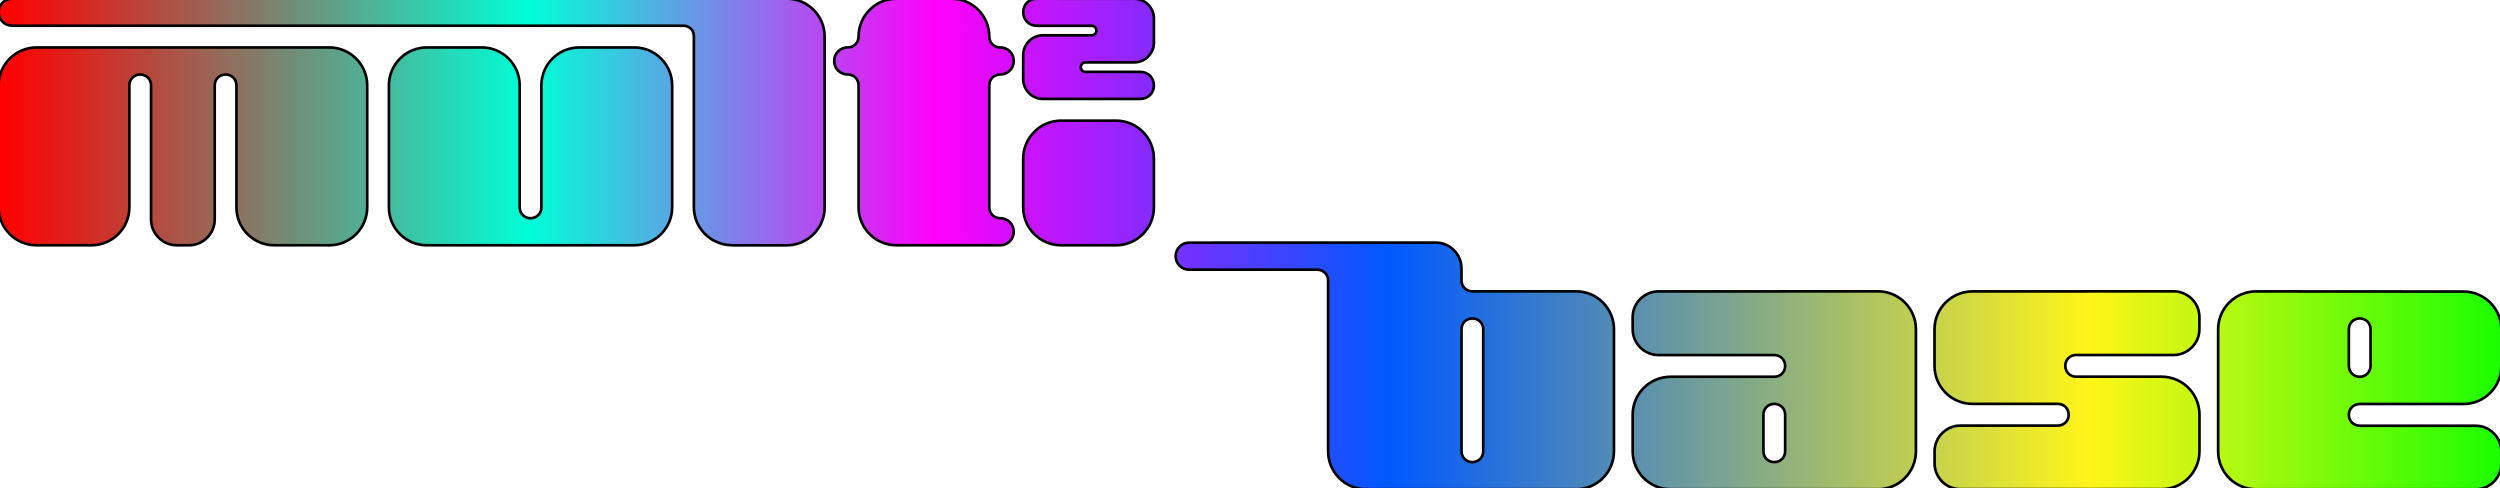
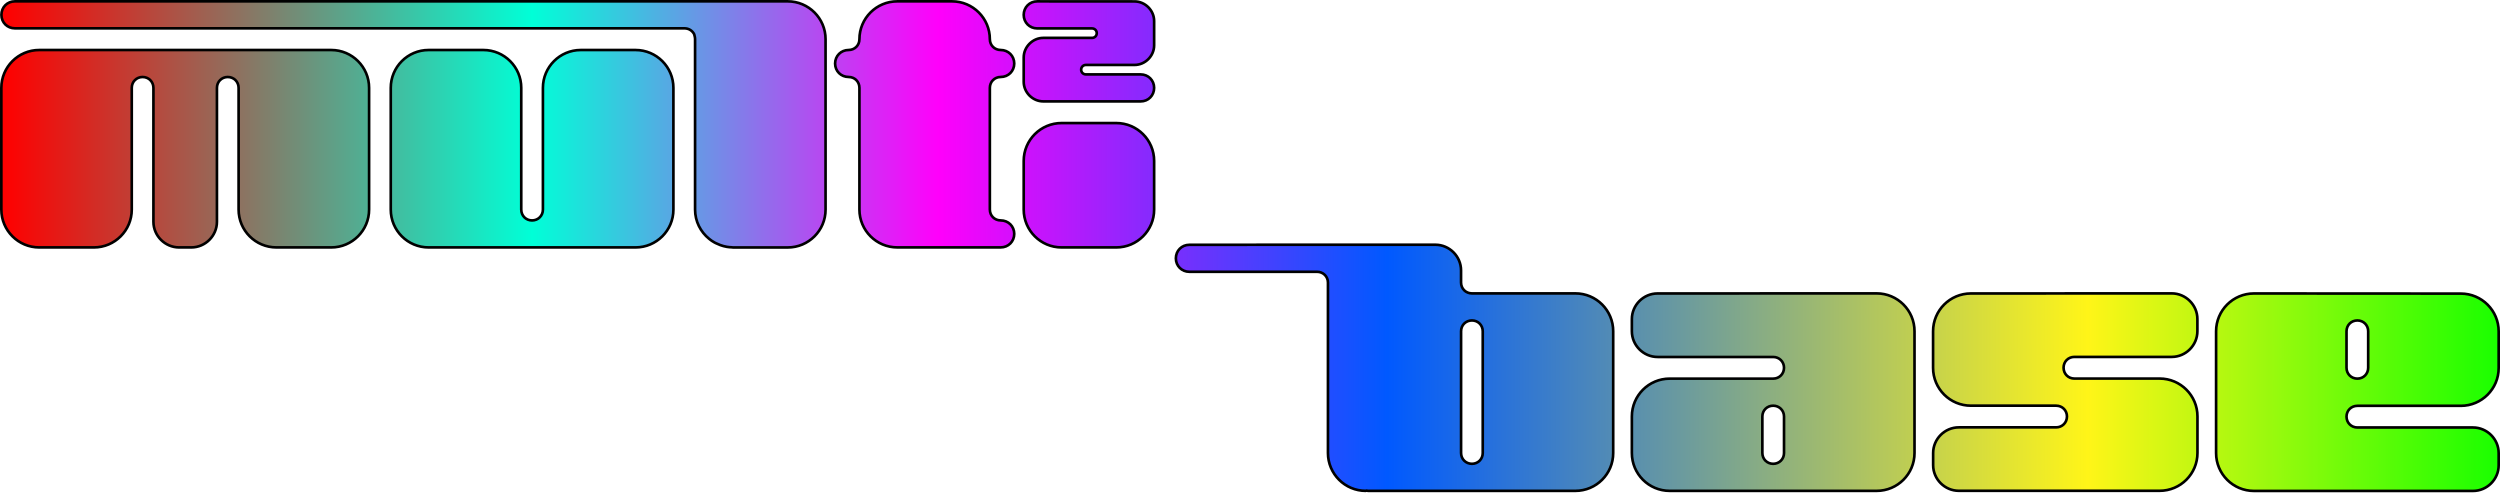
- <svg xmlns="http://www.w3.org/2000/svg" xmlns:xlink="http://www.w3.org/1999/xlink" width="37.021mm" height="7.225mm" viewBox="0 0 37.021 7.225" version="1.1" id="svg1">
+ <svg xmlns="http://www.w3.org/2000/svg" xmlns:xlink="http://www.w3.org/1999/xlink" width="37.1mm" height="7.304mm" viewBox="0 0 37.1 7.304" version="1.1" id="svg1">
  <defs id="defs1">
    <linearGradient id="linearGradient9">
      <stop style="stop-color:#ff0000;stop-opacity:1;" offset="0" id="stop9" />
      <stop style="stop-color:#00ffd7;stop-opacity:1;" offset="0.212" id="stop11" />
      <stop style="stop-color:#ff00fb;stop-opacity:1;" offset="0.375" id="stop12" />
      <stop style="stop-color:#0059ff;stop-opacity:1;" offset="0.555" id="stop13" />
      <stop style="stop-color:#fff518;stop-opacity:1;" offset="0.836" id="stop14" />
      <stop style="stop-color:#1bff00;stop-opacity:1;" offset="1" id="stop10" />
    </linearGradient>
    <linearGradient xlink:href="#linearGradient9" id="linearGradient10" x1="65.738" y1="113.104" x2="102.759" y2="113.104" gradientUnits="userSpaceOnUse" />
+     <linearGradient xlink:href="#linearGradient9" id="linearGradient14" gradientUnits="userSpaceOnUse" x1="65.738" y1="113.104" x2="102.759" y2="113.104" />
  </defs>
-   <g id="layer1" transform="translate(-65.7381,-109.492)">
-     <path id="path14" style="font-size:5.644px;font-family:Rahovets;-inkscape-font-specification:Rahovets;fill:url(#linearGradient10);stroke-width:0.079;stroke-linejoin:bevel;stroke:#000000;stroke-opacity:1;stroke-dasharray:none" d="m 83.348,113.105 c -0.102,0 -0.18,0.079 -0.18,0.181 0,0.102 0.079,0.18 0.18,0.18 h 1.483 0.413 c 0.102,0 0.181,0.079 0.181,0.18 v 0.722 1.807 c 0,0.299 0.243,0.542 0.542,0.542 l 5.17e-4,-0.004 c 0.013,9.1e-4 0.025,0.004 0.038,0.004 h 3.071 c 0.299,0 0.542,-0.242 0.542,-0.542 v -1.807 c 0,-0.299 -0.242,-0.542 -0.542,-0.542 h -1.535 c -0.102,0 -0.181,-0.079 -0.181,-0.181 v -0.18 c 0,-0.198 -0.164,-0.361 -0.361,-0.361 h -1.755 -0.207 -0.207 z m 6.948,0.722 c -0.198,0 -0.361,0.164 -0.361,0.361 v 0.18 c 0,0.198 0.164,0.362 0.361,0.362 h 1.716 c 0.102,0 0.181,0.079 0.181,0.18 0,0.102 -0.079,0.181 -0.181,0.181 h -1.535 c -0.299,0 -0.542,0.242 -0.542,0.542 v 0.542 c 0,0.299 0.242,0.542 0.542,0.542 h 3.071 c 0.299,0 0.542,-0.242 0.542,-0.542 v -1.807 c 0,-0.299 -0.243,-0.542 -0.542,-0.542 z m 4.651,0 c -0.299,0 -0.542,0.242 -0.542,0.542 v 0.542 c 0,0.299 0.242,0.542 0.542,0.542 h 1.265 c 0.102,0 0.18,0.079 0.18,0.18 0,0.102 -0.079,0.181 -0.18,0.181 h -1.445 c -0.198,0 -0.361,0.164 -0.361,0.361 v 0.18 c 0,0.198 0.164,0.361 0.361,0.361 H 97.747 c 0.299,0 0.542,-0.242 0.542,-0.542 v -0.542 c 0,-0.299 -0.242,-0.542 -0.542,-0.542 h -1.265 c -0.102,0 -0.18,-0.079 -0.18,-0.181 0,-0.102 0.079,-0.18 0.18,-0.18 h 1.445 c 0.198,0 0.361,-0.164 0.361,-0.362 v -0.18 c 0,-0.198 -0.164,-0.361 -0.361,-0.361 z m 4.2,0 c -0.299,0 -0.542,0.242 -0.542,0.542 v 1.807 c 0,0.299 0.243,0.542 0.542,0.542 h 3.251 c 0.198,0 0.361,-0.164 0.361,-0.361 v -0.18 c 0,-0.198 -0.164,-0.361 -0.361,-0.361 h -1.716 c -0.102,0 -0.181,-0.079 -0.181,-0.181 0,-0.102 0.079,-0.18 0.181,-0.18 h 1.535 c 0.299,0 0.542,-0.243 0.542,-0.542 v -0.542 c 0,-0.299 -0.242,-0.542 -0.542,-0.542 z m -11.605,0.361 c 0.102,0 0.18,0.079 0.18,0.18 v 1.807 c 0,0.102 -0.079,0.18 -0.18,0.18 -0.102,0 -0.181,-0.079 -0.181,-0.18 v -1.807 c 0,-0.102 0.079,-0.18 0.181,-0.18 z m 13.14,0 c 0.102,0 0.18,0.079 0.18,0.18 v 0.542 c 0,0.102 -0.079,0.181 -0.18,0.181 -0.102,0 -0.181,-0.079 -0.181,-0.181 v -0.542 c 0,-0.102 0.079,-0.18 0.181,-0.18 z m -8.67,1.265 c 0.102,0 0.181,0.079 0.181,0.18 v 0.542 c 0,0.102 -0.079,0.18 -0.181,0.18 -0.102,0 -0.18,-0.079 -0.18,-0.18 v -0.542 c 0,-0.102 0.079,-0.18 0.18,-0.18 z m -26.093,-5.961 c -0.102,0 -0.18,0.079 -0.18,0.181 0,0.102 0.079,0.18 0.18,0.18 h 9.524 0.413 c 0.073,0 0.134,0.041 0.163,0.101 0.007,0.026 0.014,0.052 0.014,0.08 v 2.529 c 0,0.169 0.079,0.319 0.201,0.418 0.024,0.02 0.05,0.038 0.078,0.053 0.006,0.004 0.013,0.007 0.02,0.01 0.02,0.01 0.041,0.019 0.063,0.027 0.015,0.005 0.029,0.01 0.044,0.014 0.016,0.004 0.032,0.008 0.049,0.011 0.024,0.004 0.049,0.006 0.074,0.007 0.005,1.2e-4 0.009,0.002 0.013,0.002 h 0.813 c 0.299,0 0.542,-0.243 0.542,-0.542 v -2.529 c 0,-0.299 -0.243,-0.542 -0.542,-0.542 H 75.856 75.443 Z m 13.095,0 c -0.299,0 -0.542,0.243 -0.542,0.542 0,0.102 -0.079,0.18 -0.18,0.18 -0.102,0 -0.181,0.079 -0.181,0.181 0,0.102 0.079,0.18 0.181,0.18 0.102,0 0.18,0.079 0.18,0.181 v 1.806 c 0,0.299 0.243,0.542 0.542,0.542 h 1.535 c 0.102,0 0.181,-0.079 0.181,-0.181 0,-0.102 -0.079,-0.18 -0.181,-0.18 -0.102,0 -0.181,-0.079 -0.181,-0.181 v -1.806 c 0,-0.102 0.079,-0.181 0.181,-0.181 0.102,0 0.181,-0.079 0.181,-0.18 0,-0.102 -0.079,-0.181 -0.181,-0.181 -0.102,0 -0.181,-0.079 -0.181,-0.18 0,-0.299 -0.242,-0.542 -0.542,-0.542 z m 2.077,2.7e-4 c -0.102,0 -0.181,0.079 -0.181,0.181 v 0 c 0,0.102 0.079,0.181 0.181,0.181 h 0.813 c 0.051,0 0.09,0.04 0.09,0.09 0,0.051 -0.039,0.09 -0.09,0.09 h -0.723 c -0.147,0 -0.271,0.125 -0.271,0.271 v 0.361 c 0,0.147 0.124,0.271 0.271,0.271 h 1.445 c 0.102,0 0.18,-0.079 0.18,-0.181 v 0 c 0,-0.102 -0.079,-0.18 -0.18,-0.18 h -0.813 c -0.051,0 -0.09,-0.04 -0.09,-0.09 0,-0.051 0.04,-0.09 0.09,-0.09 h 0.722 c 0.147,0 0.271,-0.124 0.271,-0.271 v -0.361 c 0,-0.147 -0.124,-0.271 -0.271,-0.271 z m -14.811,0.722 c -0.299,0 -0.542,0.243 -0.542,0.542 v 1.806 c 0,0.299 0.243,0.542 0.542,0.542 h 0.812 c 0.299,0 0.542,-0.243 0.542,-0.542 v -1.806 c 0,-0.102 0.079,-0.181 0.18,-0.181 0.102,0 0.181,0.079 0.181,0.181 v 1.987 c 0,0.198 0.164,0.361 0.361,0.361 h 0.181 c 0.198,0 0.361,-0.164 0.361,-0.361 v -1.987 c 0,-0.102 0.079,-0.181 0.18,-0.181 0.102,0 0.181,0.079 0.181,0.181 v 1.806 c 0,0.299 0.242,0.542 0.542,0.542 h 0.813 c 0.299,0 0.542,-0.243 0.542,-0.542 v -1.806 c 0,-0.299 -0.243,-0.542 -0.542,-0.542 z m 5.779,0 c -0.299,0 -0.542,0.243 -0.542,0.542 v 1.806 c 0,0.299 0.242,0.542 0.542,0.542 h 3.071 c 0.299,0 0.542,-0.243 0.542,-0.542 v -1.806 c 0,-0.299 -0.243,-0.542 -0.542,-0.542 h -0.813 c -0.299,0 -0.542,0.243 -0.542,0.542 v 1.806 c 0,0.102 -0.079,0.181 -0.181,0.181 -0.102,0 -0.18,-0.079 -0.18,-0.181 v -1.806 c 0,-0.299 -0.243,-0.542 -0.542,-0.542 z m 9.393,1.084 c -0.299,0 -0.542,0.243 -0.542,0.542 v 0.722 c 0,0.299 0.243,0.542 0.542,0.542 h 0.812 c 0.299,0 0.542,-0.243 0.542,-0.542 v -0.722 c 0,-0.299 -0.243,-0.542 -0.542,-0.542 z" />
+   <g id="layer1" transform="translate(-65.69841,-109.4523)">
+     <path id="path14" style="font-size:5.644px;font-family:Rahovets;-inkscape-font-specification:Rahovets;fill:url(#linearGradient14);stroke:#000000;stroke-width:0.079;stroke-linejoin:bevel;stroke-dasharray:none;stroke-opacity:1" d="m 83.348,113.105 c -0.102,0 -0.18,0.079 -0.18,0.181 0,0.102 0.079,0.18 0.18,0.18 h 1.483 0.413 c 0.102,0 0.181,0.079 0.181,0.18 v 0.722 1.807 c 0,0.299 0.243,0.542 0.542,0.542 l 5.17e-4,-0.004 c 0.013,9.1e-4 0.025,0.004 0.038,0.004 h 3.071 c 0.299,0 0.542,-0.242 0.542,-0.542 v -1.807 c 0,-0.299 -0.242,-0.542 -0.542,-0.542 h -1.535 c -0.102,0 -0.181,-0.079 -0.181,-0.181 v -0.18 c 0,-0.198 -0.164,-0.361 -0.361,-0.361 h -1.755 -0.207 -0.207 z m 6.948,0.722 c -0.198,0 -0.361,0.164 -0.361,0.361 v 0.18 c 0,0.198 0.164,0.362 0.361,0.362 h 1.716 c 0.102,0 0.181,0.079 0.181,0.18 0,0.102 -0.079,0.181 -0.181,0.181 h -1.535 c -0.299,0 -0.542,0.242 -0.542,0.542 v 0.542 c 0,0.299 0.242,0.542 0.542,0.542 h 3.071 c 0.299,0 0.542,-0.242 0.542,-0.542 v -1.807 c 0,-0.299 -0.243,-0.542 -0.542,-0.542 z m 4.651,0 c -0.299,0 -0.542,0.242 -0.542,0.542 v 0.542 c 0,0.299 0.242,0.542 0.542,0.542 h 1.265 c 0.102,0 0.18,0.079 0.18,0.18 0,0.102 -0.079,0.181 -0.18,0.181 h -1.445 c -0.198,0 -0.361,0.164 -0.361,0.361 v 0.18 c 0,0.198 0.164,0.361 0.361,0.361 H 97.747 c 0.299,0 0.542,-0.242 0.542,-0.542 v -0.542 c 0,-0.299 -0.242,-0.542 -0.542,-0.542 h -1.265 c -0.102,0 -0.18,-0.079 -0.18,-0.181 0,-0.102 0.079,-0.18 0.18,-0.18 h 1.445 c 0.198,0 0.361,-0.164 0.361,-0.362 v -0.18 c 0,-0.198 -0.164,-0.361 -0.361,-0.361 z m 4.2,0 c -0.299,0 -0.542,0.242 -0.542,0.542 v 1.807 c 0,0.299 0.243,0.542 0.542,0.542 h 3.251 c 0.198,0 0.361,-0.164 0.361,-0.361 v -0.18 c 0,-0.198 -0.164,-0.361 -0.361,-0.361 h -1.716 c -0.102,0 -0.181,-0.079 -0.181,-0.181 0,-0.102 0.079,-0.18 0.181,-0.18 h 1.535 c 0.299,0 0.542,-0.243 0.542,-0.542 v -0.542 c 0,-0.299 -0.242,-0.542 -0.542,-0.542 z m -11.605,0.361 c 0.102,0 0.18,0.079 0.18,0.18 v 1.807 c 0,0.102 -0.079,0.18 -0.18,0.18 -0.102,0 -0.181,-0.079 -0.181,-0.18 v -1.807 c 0,-0.102 0.079,-0.18 0.181,-0.18 z m 13.14,0 c 0.102,0 0.18,0.079 0.18,0.18 v 0.542 c 0,0.102 -0.079,0.181 -0.18,0.181 -0.102,0 -0.181,-0.079 -0.181,-0.181 v -0.542 c 0,-0.102 0.079,-0.18 0.181,-0.18 z m -8.67,1.265 c 0.102,0 0.181,0.079 0.181,0.18 v 0.542 c 0,0.102 -0.079,0.18 -0.181,0.18 -0.102,0 -0.18,-0.079 -0.18,-0.18 v -0.542 c 0,-0.102 0.079,-0.18 0.18,-0.18 z m -26.093,-5.961 c -0.102,0 -0.18,0.079 -0.18,0.181 0,0.102 0.079,0.18 0.18,0.18 h 9.524 0.413 c 0.073,0 0.134,0.041 0.163,0.101 0.007,0.026 0.014,0.052 0.014,0.08 v 2.529 c 0,0.169 0.079,0.319 0.201,0.418 0.024,0.02 0.05,0.038 0.078,0.053 0.006,0.004 0.013,0.007 0.02,0.01 0.02,0.01 0.041,0.019 0.063,0.027 0.015,0.005 0.029,0.01 0.044,0.014 0.016,0.004 0.032,0.008 0.049,0.011 0.024,0.004 0.049,0.006 0.074,0.007 0.005,1.2e-4 0.009,0.002 0.013,0.002 h 0.813 c 0.299,0 0.542,-0.243 0.542,-0.542 v -2.529 c 0,-0.299 -0.243,-0.542 -0.542,-0.542 H 75.856 75.443 Z m 13.095,0 c -0.299,0 -0.542,0.243 -0.542,0.542 0,0.102 -0.079,0.18 -0.18,0.18 -0.102,0 -0.181,0.079 -0.181,0.181 0,0.102 0.079,0.18 0.181,0.18 0.102,0 0.18,0.079 0.18,0.181 v 1.806 c 0,0.299 0.243,0.542 0.542,0.542 h 1.535 c 0.102,0 0.181,-0.079 0.181,-0.181 0,-0.102 -0.079,-0.18 -0.181,-0.18 -0.102,0 -0.181,-0.079 -0.181,-0.181 v -1.806 c 0,-0.102 0.079,-0.181 0.181,-0.181 0.102,0 0.181,-0.079 0.181,-0.18 0,-0.102 -0.079,-0.181 -0.181,-0.181 -0.102,0 -0.181,-0.079 -0.181,-0.18 0,-0.299 -0.242,-0.542 -0.542,-0.542 z m 2.077,2.7e-4 c -0.102,0 -0.181,0.079 -0.181,0.181 v 0 c 0,0.102 0.079,0.181 0.181,0.181 h 0.813 c 0.051,0 0.09,0.04 0.09,0.09 0,0.051 -0.039,0.09 -0.09,0.09 h -0.723 c -0.147,0 -0.271,0.125 -0.271,0.271 v 0.361 c 0,0.147 0.124,0.271 0.271,0.271 h 1.445 c 0.102,0 0.18,-0.079 0.18,-0.181 v 0 c 0,-0.102 -0.079,-0.18 -0.18,-0.18 h -0.813 c -0.051,0 -0.09,-0.04 -0.09,-0.09 0,-0.051 0.04,-0.09 0.09,-0.09 h 0.722 c 0.147,0 0.271,-0.124 0.271,-0.271 v -0.361 c 0,-0.147 -0.124,-0.271 -0.271,-0.271 z m -14.811,0.722 c -0.299,0 -0.542,0.243 -0.542,0.542 v 1.806 c 0,0.299 0.243,0.542 0.542,0.542 h 0.812 c 0.299,0 0.542,-0.243 0.542,-0.542 v -1.806 c 0,-0.102 0.079,-0.181 0.18,-0.181 0.102,0 0.181,0.079 0.181,0.181 v 1.987 c 0,0.198 0.164,0.361 0.361,0.361 h 0.181 c 0.198,0 0.361,-0.164 0.361,-0.361 v -1.987 c 0,-0.102 0.079,-0.181 0.18,-0.181 0.102,0 0.181,0.079 0.181,0.181 v 1.806 c 0,0.299 0.242,0.542 0.542,0.542 h 0.813 c 0.299,0 0.542,-0.243 0.542,-0.542 v -1.806 c 0,-0.299 -0.243,-0.542 -0.542,-0.542 z m 5.779,0 c -0.299,0 -0.542,0.243 -0.542,0.542 v 1.806 c 0,0.299 0.242,0.542 0.542,0.542 h 3.071 c 0.299,0 0.542,-0.243 0.542,-0.542 v -1.806 c 0,-0.299 -0.243,-0.542 -0.542,-0.542 h -0.813 c -0.299,0 -0.542,0.243 -0.542,0.542 v 1.806 c 0,0.102 -0.079,0.181 -0.181,0.181 -0.102,0 -0.18,-0.079 -0.18,-0.181 v -1.806 c 0,-0.299 -0.243,-0.542 -0.542,-0.542 z m 9.393,1.084 c -0.299,0 -0.542,0.243 -0.542,0.542 v 0.722 c 0,0.299 0.243,0.542 0.542,0.542 h 0.812 c 0.299,0 0.542,-0.243 0.542,-0.542 v -0.722 c 0,-0.299 -0.243,-0.542 -0.542,-0.542 z" />
    <path id="text2" style="font-size:5.644px;font-family:Rahovets;-inkscape-font-specification:Rahovets;fill:url(#linearGradient10);stroke-width:0.5;stroke-linejoin:bevel" d="m 83.348,113.105 c -0.102,0 -0.18,0.079 -0.18,0.181 0,0.102 0.079,0.18 0.18,0.18 h 1.483 0.413 c 0.102,0 0.181,0.079 0.181,0.18 v 0.722 1.807 c 0,0.299 0.243,0.542 0.542,0.542 l 5.17e-4,-0.004 c 0.013,9.1e-4 0.025,0.004 0.038,0.004 h 3.071 c 0.299,0 0.542,-0.242 0.542,-0.542 v -1.807 c 0,-0.299 -0.242,-0.542 -0.542,-0.542 h -1.535 c -0.102,0 -0.181,-0.079 -0.181,-0.181 v -0.18 c 0,-0.198 -0.164,-0.361 -0.361,-0.361 h -1.755 -0.207 -0.207 z m 6.948,0.722 c -0.198,0 -0.361,0.164 -0.361,0.361 v 0.18 c 0,0.198 0.164,0.362 0.361,0.362 h 1.716 c 0.102,0 0.181,0.079 0.181,0.18 0,0.102 -0.079,0.181 -0.181,0.181 h -1.535 c -0.299,0 -0.542,0.242 -0.542,0.542 v 0.542 c 0,0.299 0.242,0.542 0.542,0.542 h 3.071 c 0.299,0 0.542,-0.242 0.542,-0.542 v -1.807 c 0,-0.299 -0.243,-0.542 -0.542,-0.542 z m 4.651,0 c -0.299,0 -0.542,0.242 -0.542,0.542 v 0.542 c 0,0.299 0.242,0.542 0.542,0.542 h 1.265 c 0.102,0 0.18,0.079 0.18,0.18 0,0.102 -0.079,0.181 -0.18,0.181 h -1.445 c -0.198,0 -0.361,0.164 -0.361,0.361 v 0.18 c 0,0.198 0.164,0.361 0.361,0.361 H 97.747 c 0.299,0 0.542,-0.242 0.542,-0.542 v -0.542 c 0,-0.299 -0.242,-0.542 -0.542,-0.542 h -1.265 c -0.102,0 -0.18,-0.079 -0.18,-0.181 0,-0.102 0.079,-0.18 0.18,-0.18 h 1.445 c 0.198,0 0.361,-0.164 0.361,-0.362 v -0.18 c 0,-0.198 -0.164,-0.361 -0.361,-0.361 z m 4.2,0 c -0.299,0 -0.542,0.242 -0.542,0.542 v 1.807 c 0,0.299 0.243,0.542 0.542,0.542 h 3.251 c 0.198,0 0.361,-0.164 0.361,-0.361 v -0.18 c 0,-0.198 -0.164,-0.361 -0.361,-0.361 h -1.716 c -0.102,0 -0.181,-0.079 -0.181,-0.181 0,-0.102 0.079,-0.18 0.181,-0.18 h 1.535 c 0.299,0 0.542,-0.243 0.542,-0.542 v -0.542 c 0,-0.299 -0.242,-0.542 -0.542,-0.542 z m -11.605,0.361 c 0.102,0 0.18,0.079 0.18,0.18 v 1.807 c 0,0.102 -0.079,0.18 -0.18,0.18 -0.102,0 -0.181,-0.079 -0.181,-0.18 v -1.807 c 0,-0.102 0.079,-0.18 0.181,-0.18 z m 13.14,0 c 0.102,0 0.18,0.079 0.18,0.18 v 0.542 c 0,0.102 -0.079,0.181 -0.18,0.181 -0.102,0 -0.181,-0.079 -0.181,-0.181 v -0.542 c 0,-0.102 0.079,-0.18 0.181,-0.18 z m -8.67,1.265 c 0.102,0 0.181,0.079 0.181,0.18 v 0.542 c 0,0.102 -0.079,0.18 -0.181,0.18 -0.102,0 -0.18,-0.079 -0.18,-0.18 v -0.542 c 0,-0.102 0.079,-0.18 0.18,-0.18 z m -26.093,-5.961 c -0.102,0 -0.18,0.079 -0.18,0.181 0,0.102 0.079,0.18 0.18,0.18 h 9.524 0.413 c 0.073,0 0.134,0.041 0.163,0.101 0.007,0.026 0.014,0.052 0.014,0.08 v 2.529 c 0,0.169 0.079,0.319 0.201,0.418 0.024,0.02 0.05,0.038 0.078,0.053 0.006,0.004 0.013,0.007 0.02,0.01 0.02,0.01 0.041,0.019 0.063,0.027 0.015,0.005 0.029,0.01 0.044,0.014 0.016,0.004 0.032,0.008 0.049,0.011 0.024,0.004 0.049,0.006 0.074,0.007 0.005,1.2e-4 0.009,0.002 0.013,0.002 h 0.813 c 0.299,0 0.542,-0.243 0.542,-0.542 v -2.529 c 0,-0.299 -0.243,-0.542 -0.542,-0.542 H 75.856 75.443 Z m 13.095,0 c -0.299,0 -0.542,0.243 -0.542,0.542 0,0.102 -0.079,0.18 -0.18,0.18 -0.102,0 -0.181,0.079 -0.181,0.181 0,0.102 0.079,0.18 0.181,0.18 0.102,0 0.18,0.079 0.18,0.181 v 1.806 c 0,0.299 0.243,0.542 0.542,0.542 h 1.535 c 0.102,0 0.181,-0.079 0.181,-0.181 0,-0.102 -0.079,-0.18 -0.181,-0.18 -0.102,0 -0.181,-0.079 -0.181,-0.181 v -1.806 c 0,-0.102 0.079,-0.181 0.181,-0.181 0.102,0 0.181,-0.079 0.181,-0.18 0,-0.102 -0.079,-0.181 -0.181,-0.181 -0.102,0 -0.181,-0.079 -0.181,-0.18 0,-0.299 -0.242,-0.542 -0.542,-0.542 z m 2.077,2.7e-4 c -0.102,0 -0.181,0.079 -0.181,0.181 v 0 c 0,0.102 0.079,0.181 0.181,0.181 h 0.813 c 0.051,0 0.09,0.04 0.09,0.09 0,0.051 -0.039,0.09 -0.09,0.09 h -0.723 c -0.147,0 -0.271,0.125 -0.271,0.271 v 0.361 c 0,0.147 0.124,0.271 0.271,0.271 h 1.445 c 0.102,0 0.18,-0.079 0.18,-0.181 v 0 c 0,-0.102 -0.079,-0.18 -0.18,-0.18 h -0.813 c -0.051,0 -0.09,-0.04 -0.09,-0.09 0,-0.051 0.04,-0.09 0.09,-0.09 h 0.722 c 0.147,0 0.271,-0.124 0.271,-0.271 v -0.361 c 0,-0.147 -0.124,-0.271 -0.271,-0.271 z m -14.811,0.722 c -0.299,0 -0.542,0.243 -0.542,0.542 v 1.806 c 0,0.299 0.243,0.542 0.542,0.542 h 0.812 c 0.299,0 0.542,-0.243 0.542,-0.542 v -1.806 c 0,-0.102 0.079,-0.181 0.18,-0.181 0.102,0 0.181,0.079 0.181,0.181 v 1.987 c 0,0.198 0.164,0.361 0.361,0.361 h 0.181 c 0.198,0 0.361,-0.164 0.361,-0.361 v -1.987 c 0,-0.102 0.079,-0.181 0.18,-0.181 0.102,0 0.181,0.079 0.181,0.181 v 1.806 c 0,0.299 0.242,0.542 0.542,0.542 h 0.813 c 0.299,0 0.542,-0.243 0.542,-0.542 v -1.806 c 0,-0.299 -0.243,-0.542 -0.542,-0.542 z m 5.779,0 c -0.299,0 -0.542,0.243 -0.542,0.542 v 1.806 c 0,0.299 0.242,0.542 0.542,0.542 h 3.071 c 0.299,0 0.542,-0.243 0.542,-0.542 v -1.806 c 0,-0.299 -0.243,-0.542 -0.542,-0.542 h -0.813 c -0.299,0 -0.542,0.243 -0.542,0.542 v 1.806 c 0,0.102 -0.079,0.181 -0.181,0.181 -0.102,0 -0.18,-0.079 -0.18,-0.181 v -1.806 c 0,-0.299 -0.243,-0.542 -0.542,-0.542 z m 9.393,1.084 c -0.299,0 -0.542,0.243 -0.542,0.542 v 0.722 c 0,0.299 0.243,0.542 0.542,0.542 h 0.812 c 0.299,0 0.542,-0.243 0.542,-0.542 v -0.722 c 0,-0.299 -0.243,-0.542 -0.542,-0.542 z" />
  </g>
</svg>
